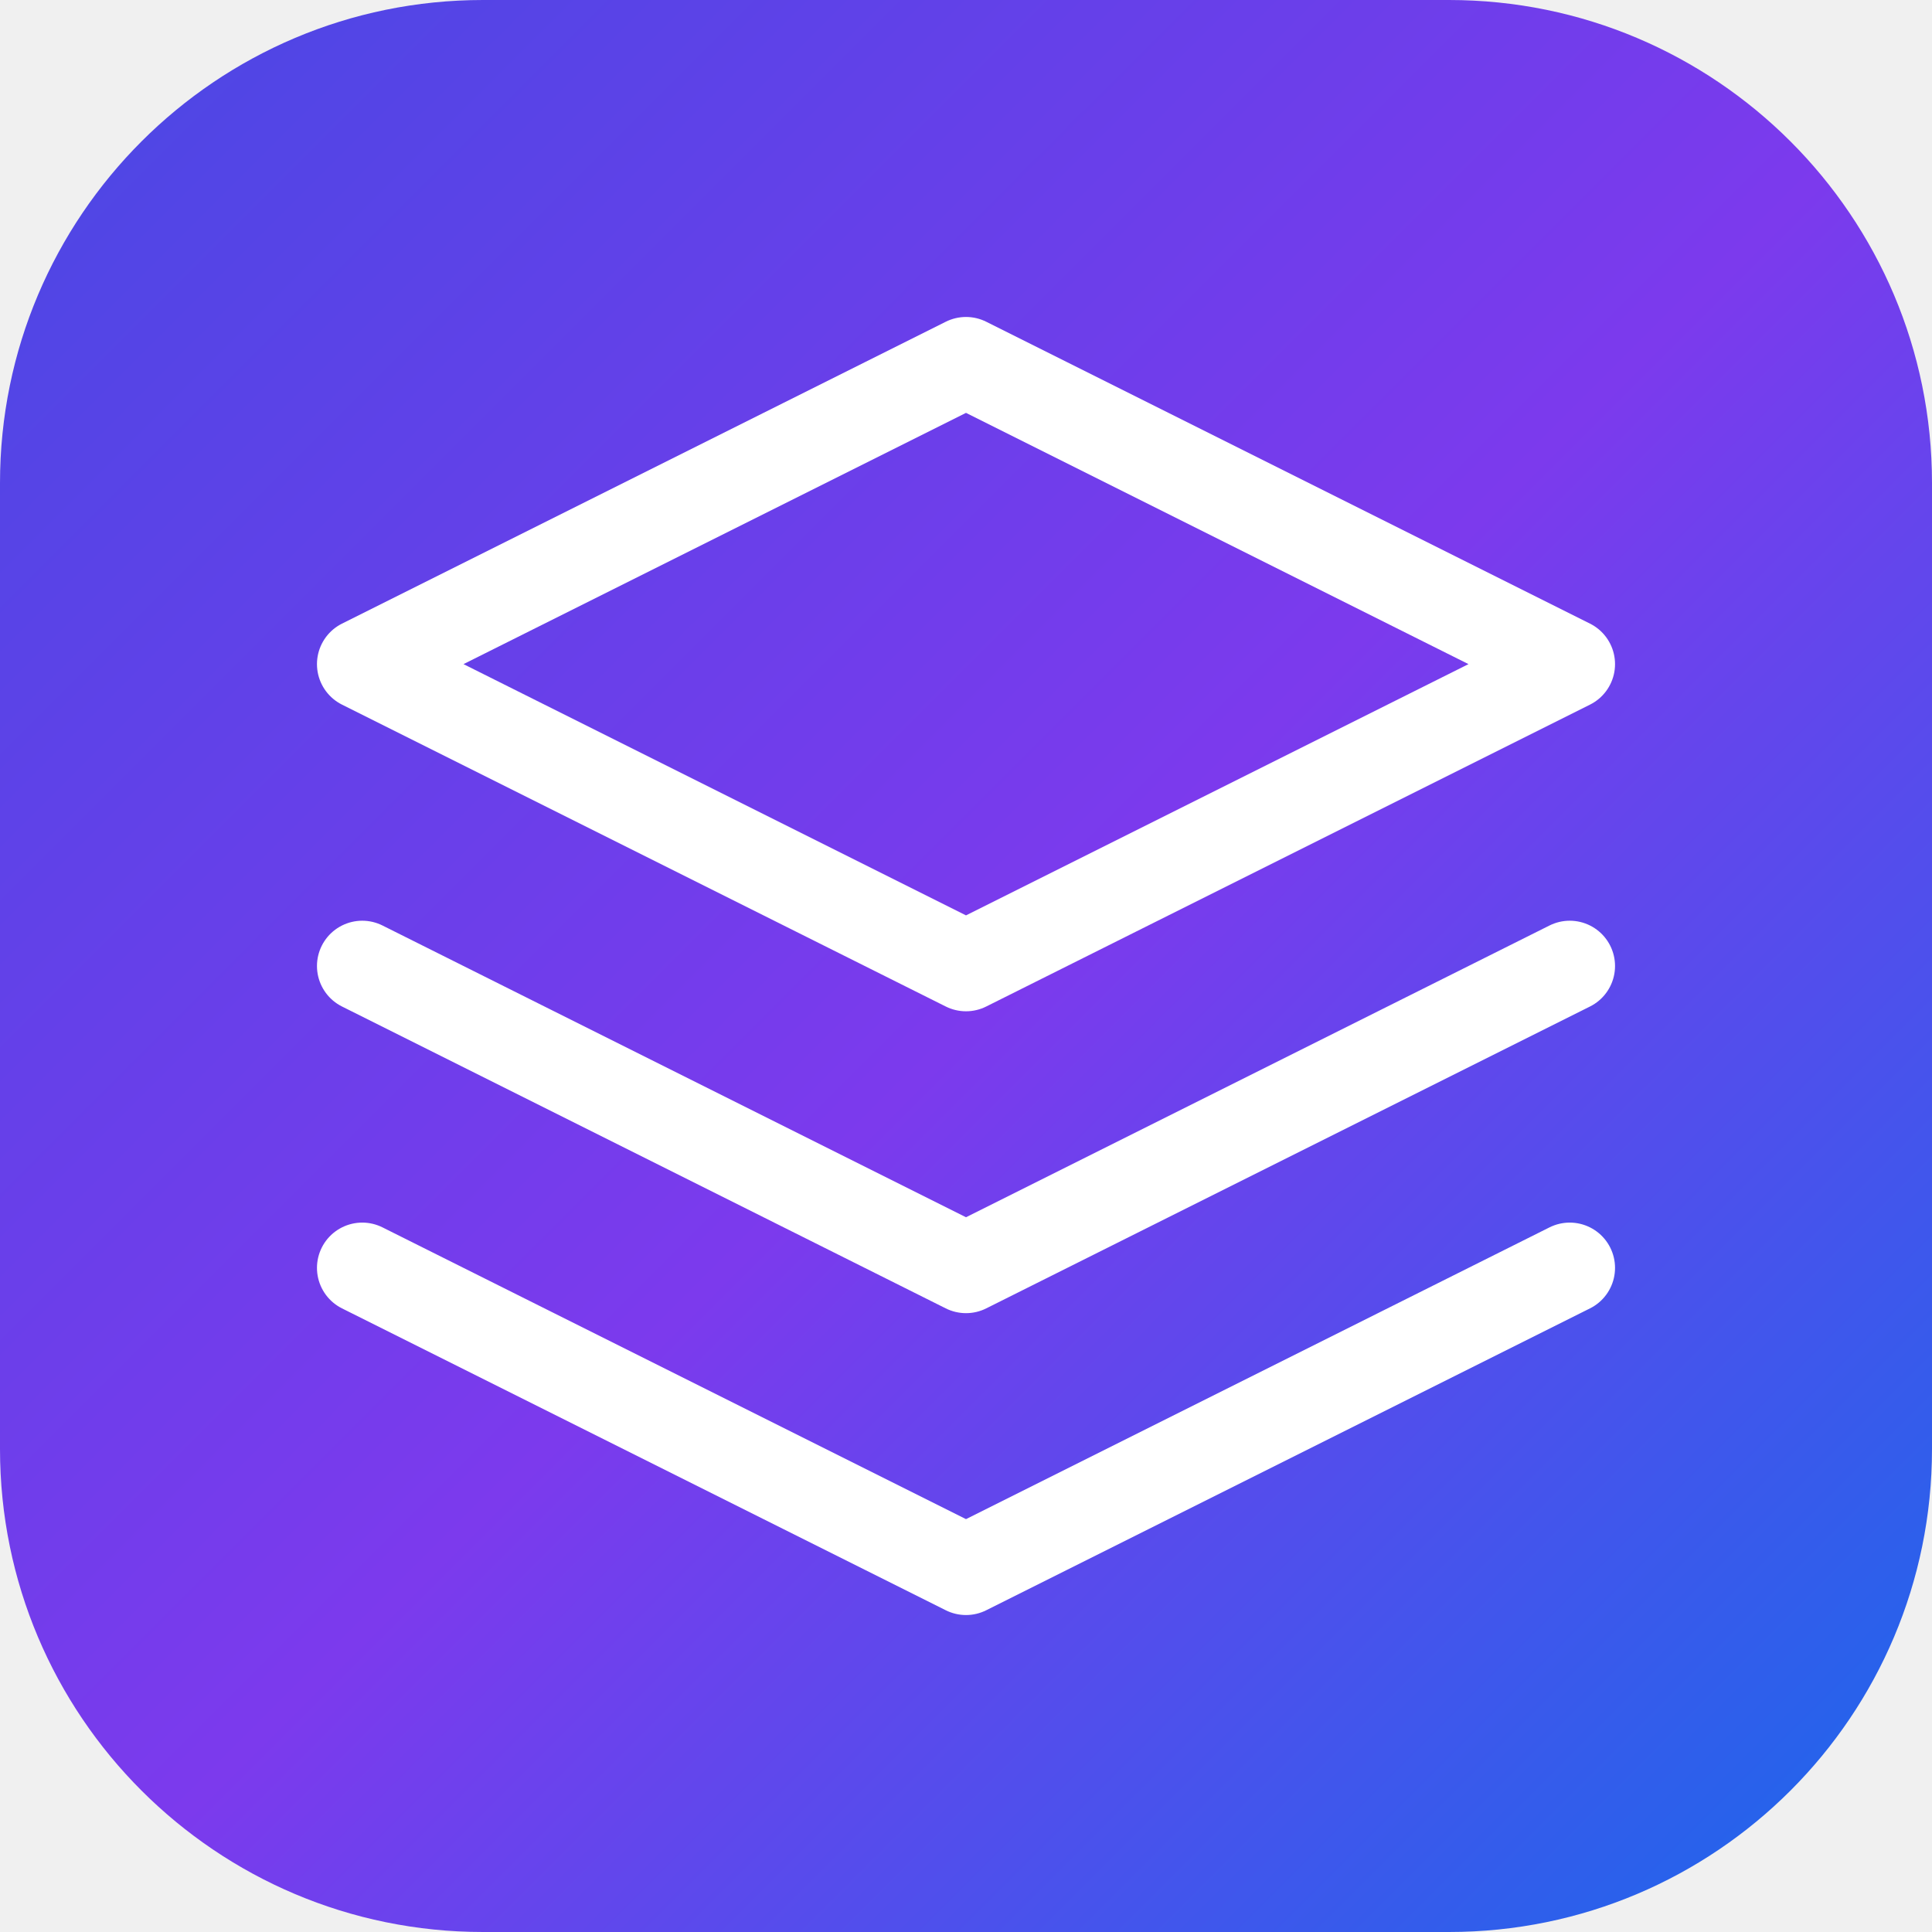
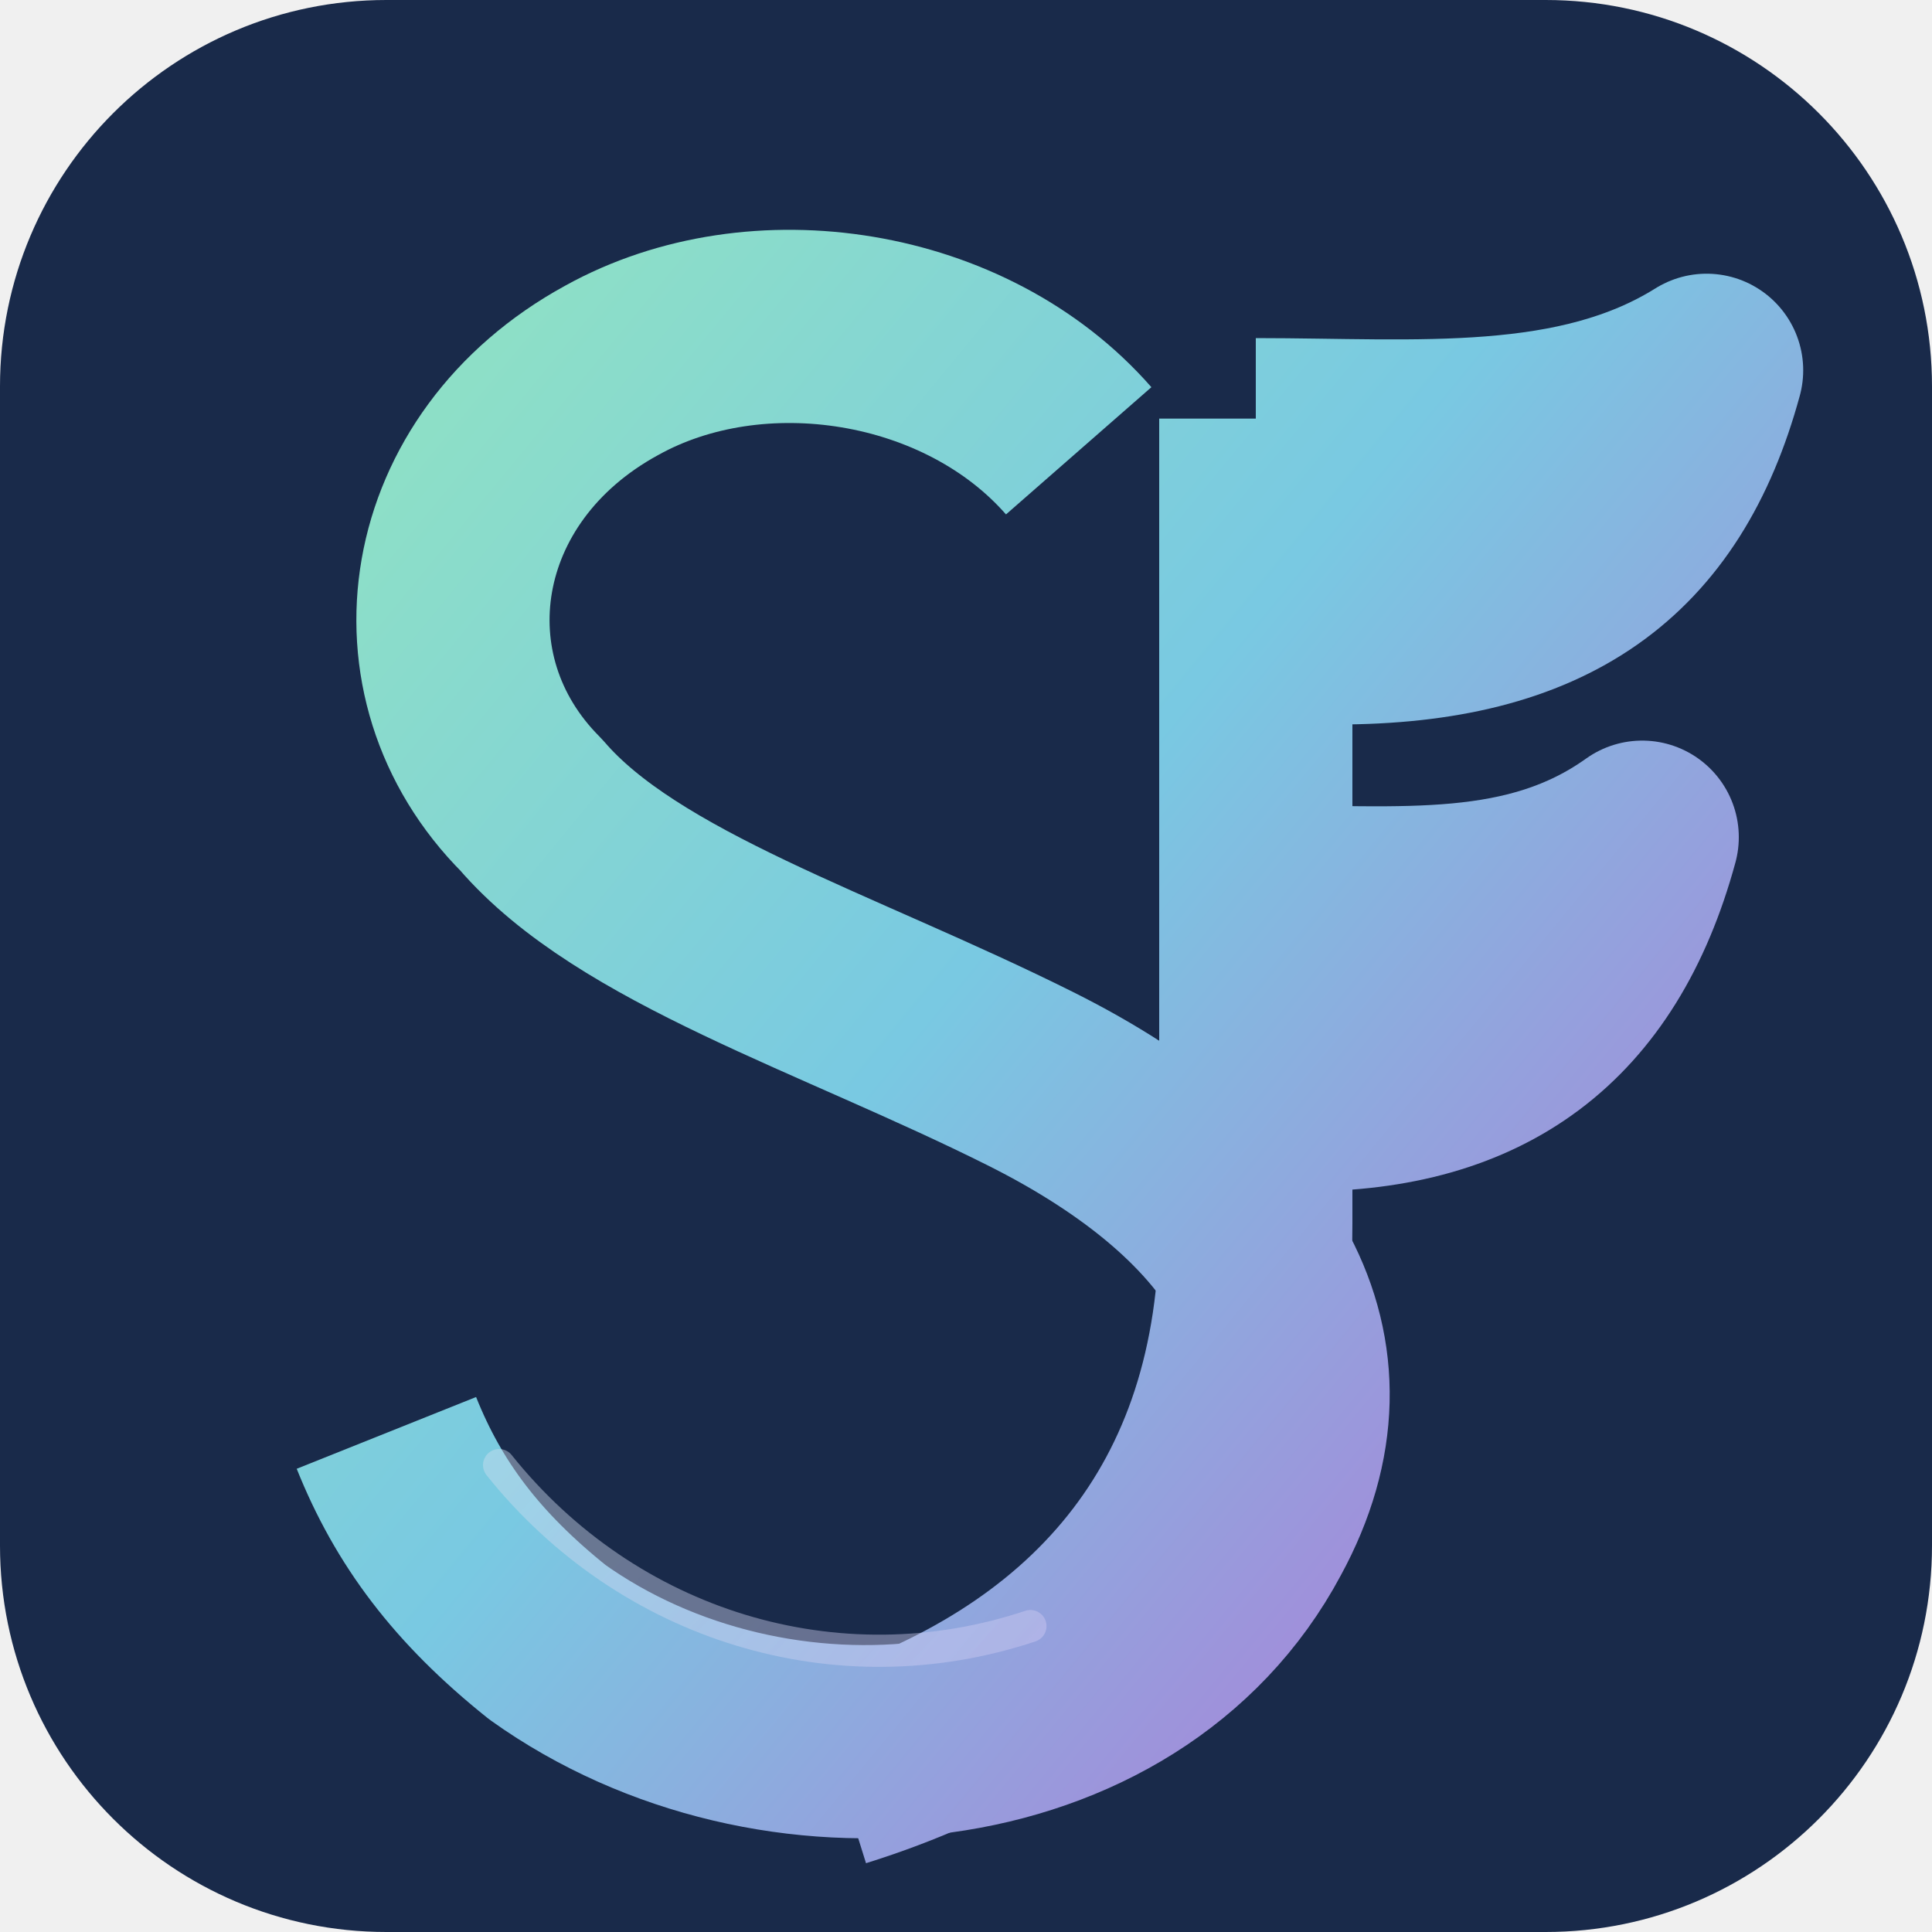
- <svg xmlns="http://www.w3.org/2000/svg" viewBox="0 0 64 64" fill="none">
+ <svg xmlns="http://www.w3.org/2000/svg" viewBox="0 0 120 120" fill="none">
  <defs>
-     <linearGradient id="brand" x1="4" y1="4" x2="60" y2="60" gradientUnits="userSpaceOnUse">
-       <stop stop-color="#4F46E5" />
-       <stop offset=".52" stop-color="#7C3AED" />
-       <stop offset="1" stop-color="#2563EB" />
+     <linearGradient id="sf-mark" x1="22" y1="29" x2="101" y2="94" gradientUnits="userSpaceOnUse">
+       <stop stop-color="#8EE0C6" />
+       <stop offset=".48" stop-color="#79C9E2" />
+       <stop offset="1" stop-color="#A982D9" />
+     </linearGradient>
+     <linearGradient id="sf-highlight" x1="28" y1="28" x2="97" y2="93" gradientUnits="userSpaceOnUse">
+       <stop stop-color="#C2F2E2" stop-opacity=".72" />
+       <stop offset="1" stop-color="#D9C6FA" stop-opacity=".55" />
    </linearGradient>
  </defs>
-   <rect width="64" height="64" rx="16" fill="url(#brand)" />
-   <g transform="translate(8 8) scale(2)">
-     <path d="M12 2 2 7l10 5 10-5-10-5zM2 17l10 5 10-5M2 12l10 5 10-5" stroke="#fff" stroke-width="1.5" stroke-linecap="round" stroke-linejoin="round" />
-   </g>
+   <rect width="120" height="120" rx="24" fill="#192A4A" />
+   <path d="M67 28C60 20 47 18 38 23C27 29 25 42 33 50C39 57 52 61 64 67C78 74 84 84 78 95C70 110 48 112 34 102C29 98 26 94 24 89" stroke="url(#sf-mark)" stroke-width="12" stroke-linecap="butt" stroke-linejoin="round" />
+   <path d="M78 26V76C78 94 68 105 52 110" stroke="url(#sf-mark)" stroke-width="12" stroke-linecap="butt" stroke-linejoin="round" />
+   <path d="M78 27C88 27 98 28 106 23C103 34 96 39 83 39H78" stroke="url(#sf-mark)" stroke-width="12" stroke-linecap="butt" stroke-linejoin="round" />
+   <path d="M78 56C87 56 95 57 102 52C99 63 92 68 81 68H78" stroke="url(#sf-mark)" stroke-width="12" stroke-linecap="butt" stroke-linejoin="round" />
+   <path d="M31 91C39 101 52 105 64 101" stroke="url(#sf-highlight)" stroke-width="2" stroke-linecap="round" opacity=".7" />
</svg>
